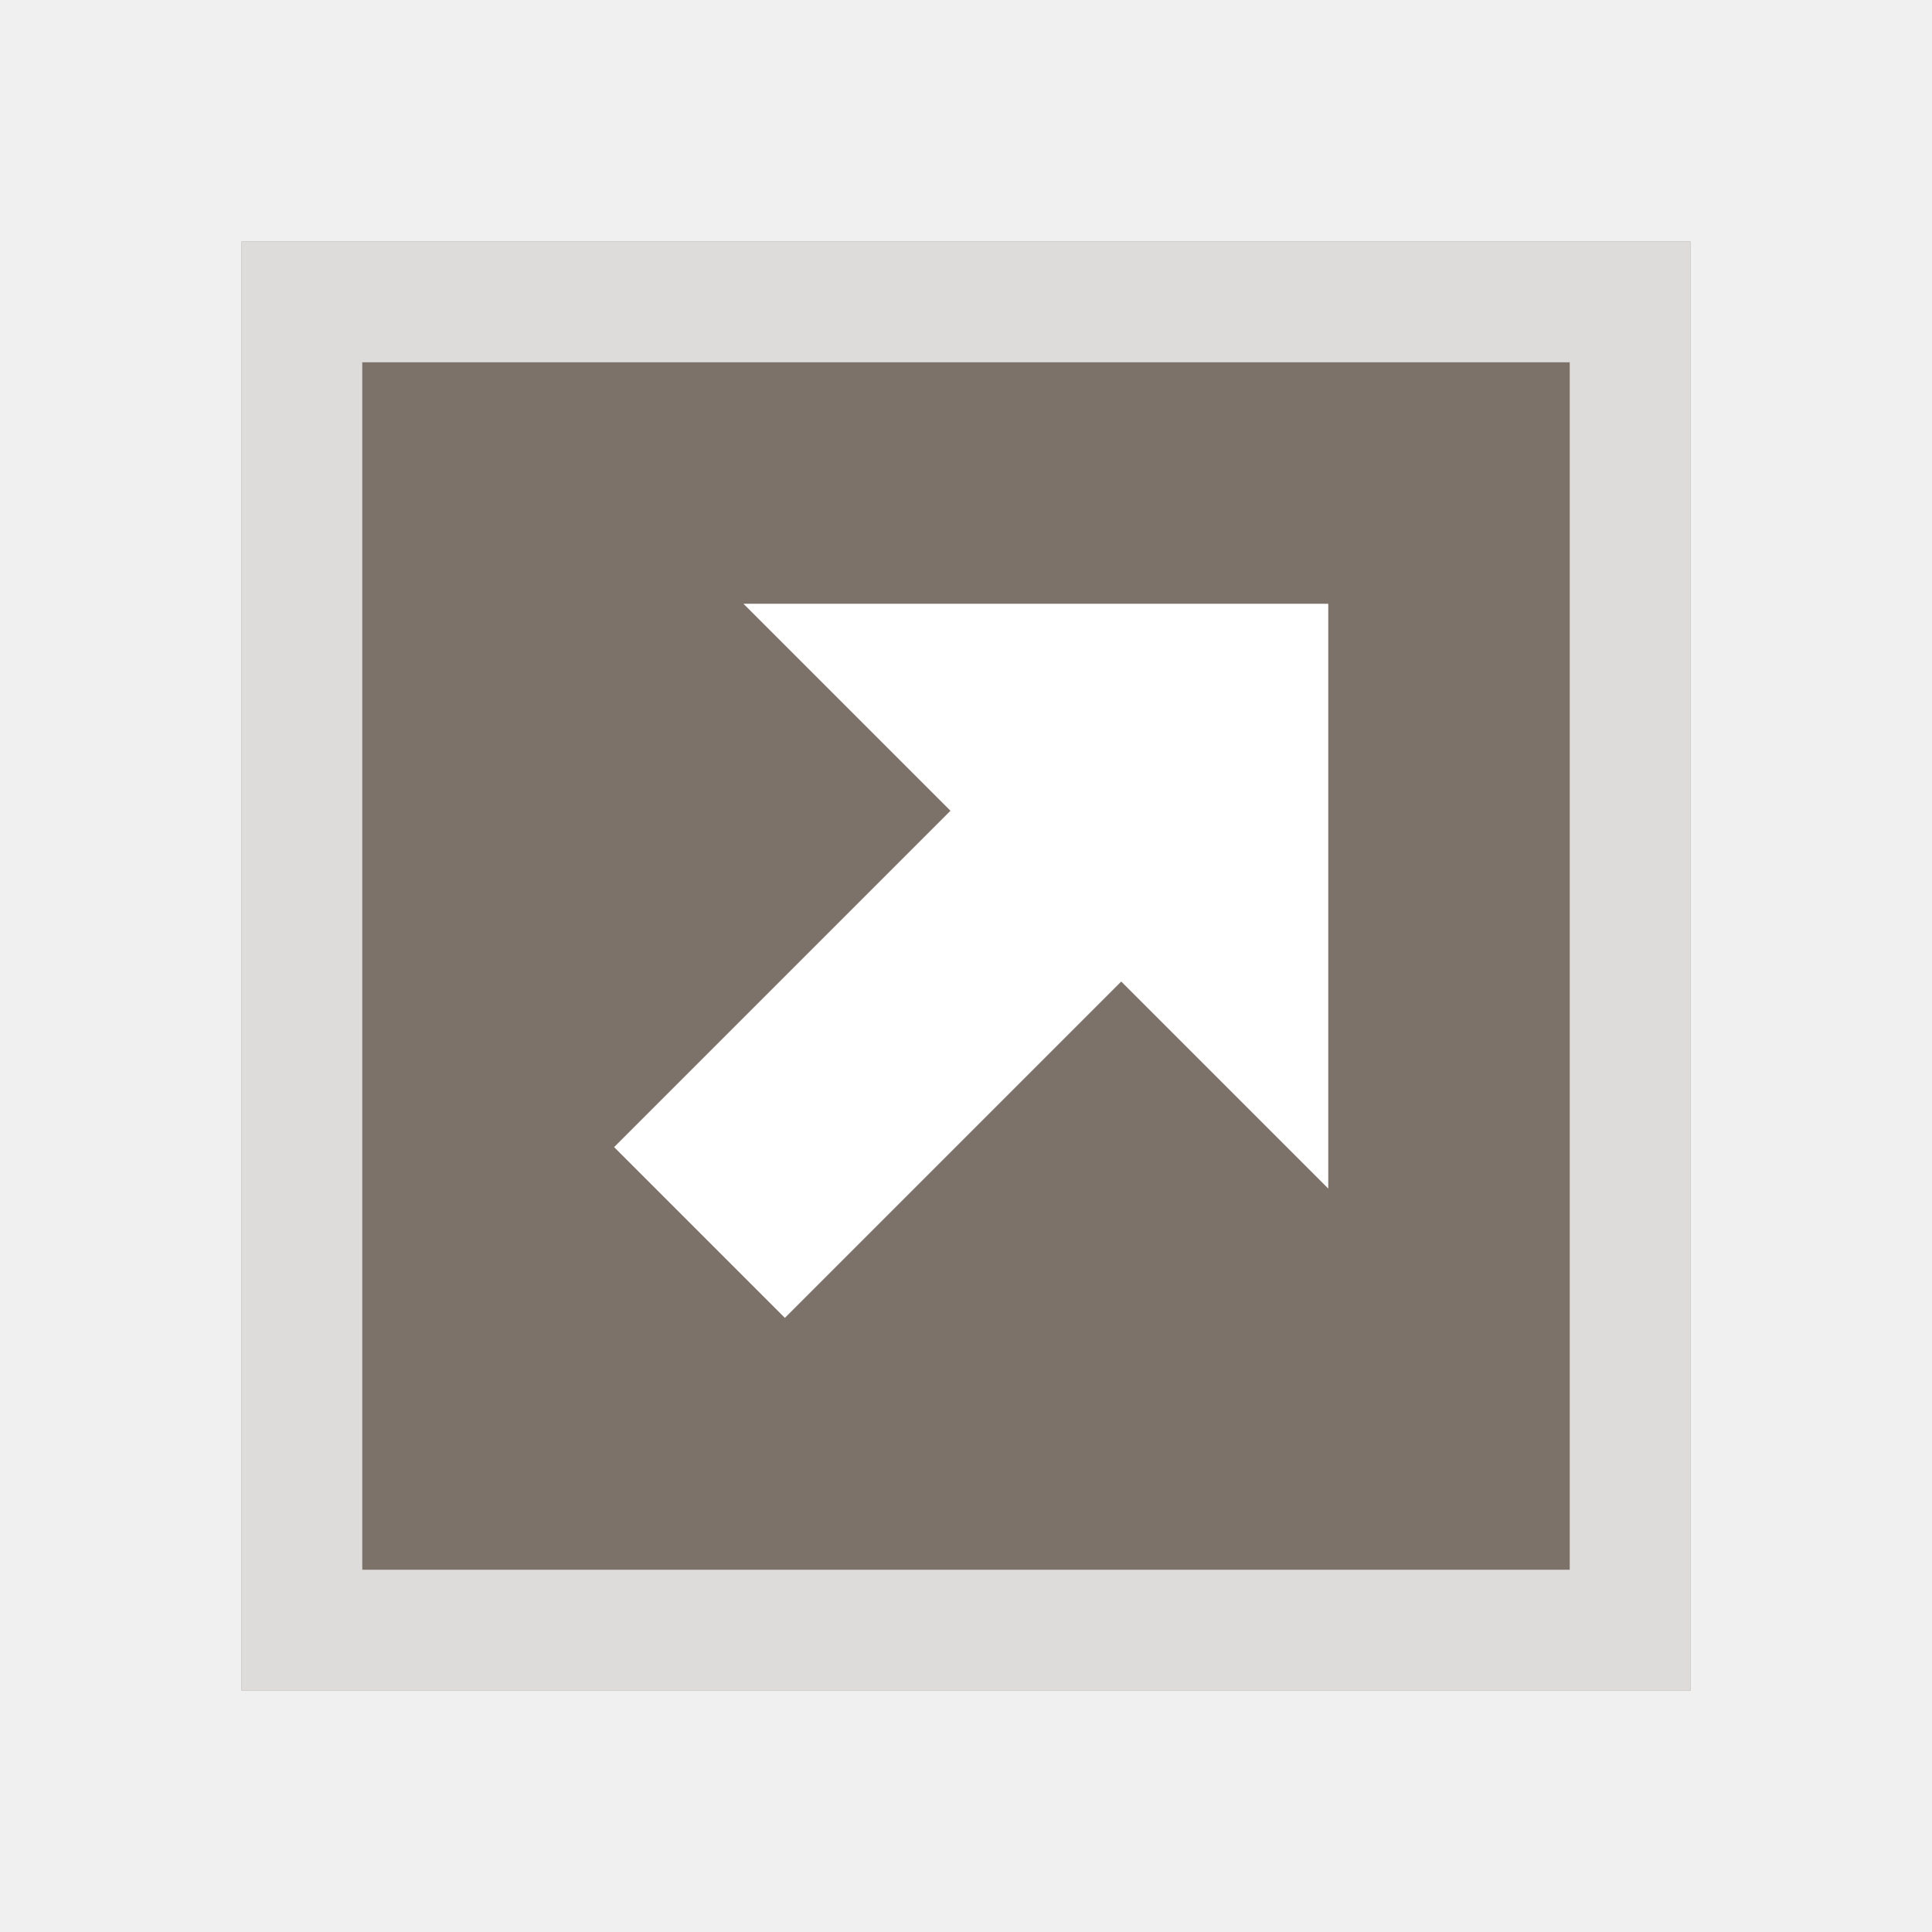
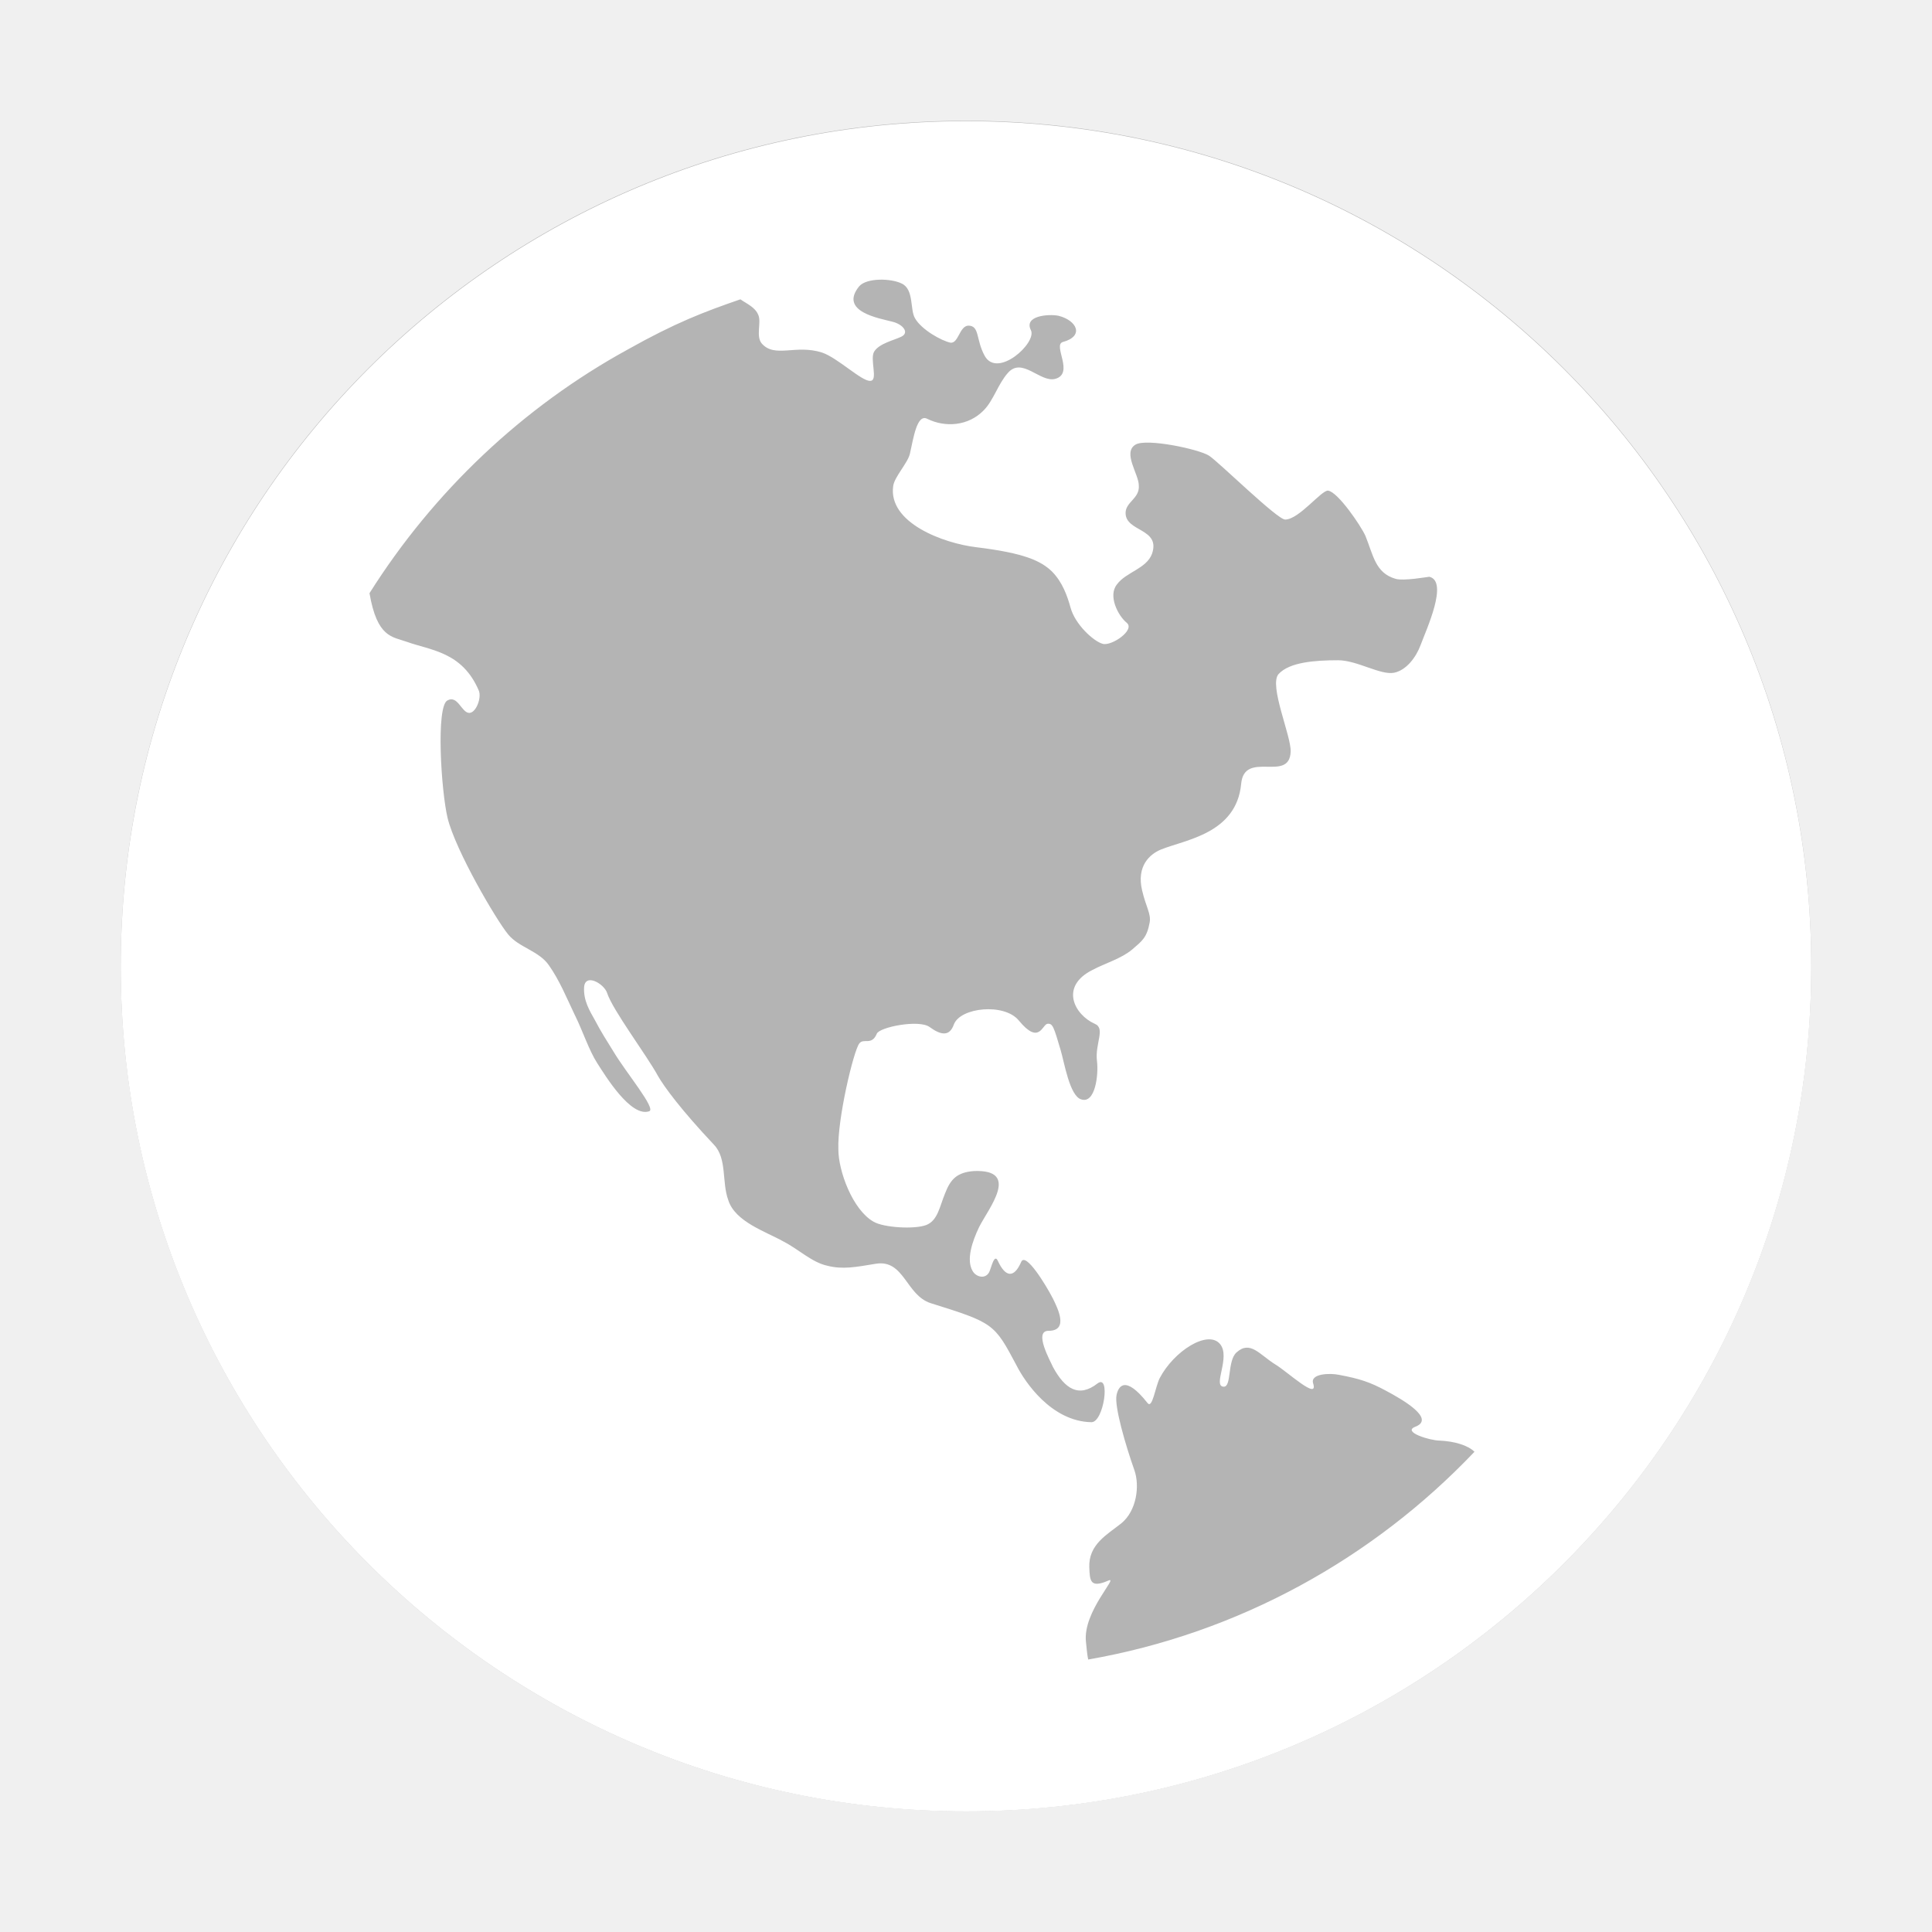
<svg xmlns="http://www.w3.org/2000/svg" width="100%" height="100%" viewBox="0 0 32 32" version="1.1" xml:space="preserve" style="fill-rule:evenodd;clip-rule:evenodd;stroke-linejoin:round;stroke-miterlimit:1.414;">
  <g transform="matrix(1,0,0,1,-72,-72)">
    <g id="web" transform="matrix(1,0,0,1,72,72)">
      <rect x="0" y="0" width="32" height="32" style="fill:none;" />
-       <g transform="matrix(0.923077,0,0,0.923077,1.23077,-130.769)">
-         <rect x="3" y="146" width="26" height="26" style="fill:rgb(125,114,106);" />
-         <path d="M29,172L3,172L3,146L29,146L29,172ZM5.167,148.167L5.167,169.833L26.833,169.833L26.833,148.167L5.167,148.167Z" style="fill:white;fill-opacity:0.749;" />
+       <g transform="matrix(1,0,0,1,0,-72)">
+         <circle cx="16" cy="88" r="14" style="fill-opacity:0.251;" />
      </g>
-       <g transform="matrix(0.461252,-2.77556e-17,2.77556e-17,0.461252,-22.7414,-41.6602)">
-         <path d="M97,112L76,112L97,133L97,112Z" style="fill:white;" />
-       </g>
-       <g transform="matrix(0.707107,0.707107,-1.5,1.5,90.1888,-176.983)">
-         <rect x="82" y="88" width="4" height="4" style="fill:white;" />
+       <g transform="matrix(1.08889,0,0,1.08889,-3.29133,-1110.61)">
+         <path d="M17.717,1021.79C10.618,1021.79 4.859,1027.55 4.859,1034.65C4.859,1041.74 10.618,1047.5 17.717,1047.5C24.815,1047.5 30.574,1041.74 30.574,1034.65C30.574,1027.55 24.815,1021.79 17.717,1021.79L17.717,1021.79ZM23.375,1029.99C23.019,1029.99 22.636,1030.02 22.471,1030.2C22.32,1030.37 22.664,1031.14 22.655,1031.38C22.637,1031.86 21.95,1031.35 21.902,1031.87C21.83,1032.63 21.047,1032.72 20.68,1032.87C20.512,1032.94 20.308,1033.12 20.395,1033.49C20.453,1033.74 20.535,1033.85 20.51,1033.98C20.468,1034.21 20.395,1034.26 20.244,1034.39C20.077,1034.53 19.829,1034.6 19.642,1034.7C19.139,1034.95 19.362,1035.38 19.675,1035.52C19.844,1035.59 19.675,1035.82 19.709,1036.09C19.734,1036.29 19.684,1036.74 19.47,1036.67C19.292,1036.62 19.211,1036.1 19.156,1035.92C19.052,1035.57 19.037,1035.51 18.955,1035.52C18.876,1035.53 18.832,1035.85 18.52,1035.47C18.299,1035.2 17.63,1035.27 17.532,1035.53C17.468,1035.71 17.343,1035.7 17.164,1035.57C17.004,1035.45 16.402,1035.57 16.36,1035.67C16.281,1035.86 16.16,1035.73 16.093,1035.82C16.007,1035.93 15.758,1036.97 15.775,1037.43C15.775,1037.76 15.992,1038.35 16.31,1038.53C16.461,1038.62 16.932,1038.65 17.114,1038.58C17.288,1038.51 17.315,1038.3 17.398,1038.1C17.482,1037.88 17.583,1037.78 17.834,1037.76C18.554,1037.73 18.057,1038.33 17.917,1038.61C17.811,1038.83 17.717,1039.11 17.817,1039.28C17.867,1039.37 18.007,1039.41 18.068,1039.3C18.1,1039.24 18.146,1039 18.203,1039.13C18.314,1039.37 18.445,1039.4 18.557,1039.14C18.624,1038.99 18.931,1039.49 19.039,1039.7C19.107,1039.84 19.287,1040.19 18.972,1040.19C18.738,1040.19 19.006,1040.66 19.039,1040.74C19.223,1041.08 19.436,1041.21 19.718,1040.99C19.918,1040.84 19.812,1041.58 19.625,1041.58C19.013,1041.57 18.608,1040.96 18.487,1040.72C18.147,1040.08 18.141,1040.07 17.181,1039.77C16.802,1039.65 16.779,1039.1 16.344,1039.17C16.042,1039.22 15.841,1039.26 15.607,1039.2C15.373,1039.15 15.172,1038.95 14.937,1038.83C14.67,1038.68 14.201,1038.53 14.1,1038.2C14,1037.93 14.084,1037.57 13.883,1037.36C13.384,1036.83 13.126,1036.48 13.029,1036.31C12.861,1036 12.34,1035.31 12.257,1035.05C12.211,1034.91 11.918,1034.74 11.907,1034.97C11.898,1035.17 11.991,1035.32 12.075,1035.47C12.158,1035.63 12.259,1035.79 12.359,1035.95C12.544,1036.26 13.005,1036.81 12.899,1036.85C12.616,1036.95 12.225,1036.3 12.108,1036.12C11.98,1035.92 11.891,1035.64 11.773,1035.4C11.77,1035.39 11.766,1035.39 11.763,1035.38C11.644,1035.13 11.534,1034.86 11.372,1034.63C11.221,1034.41 10.915,1034.36 10.752,1034.16C10.571,1033.94 9.954,1032.89 9.831,1032.39C9.731,1031.97 9.652,1030.68 9.831,1030.6C9.98,1030.52 10.04,1030.77 10.148,1030.79C10.258,1030.81 10.354,1030.56 10.305,1030.45C10.053,1029.86 9.573,1029.84 9.212,1029.71C8.99,1029.63 8.76,1029.65 8.643,1028.97C9.614,1027.43 10.97,1026.14 12.577,1025.26C13.289,1024.86 13.732,1024.69 14.285,1024.5C14.385,1024.57 14.511,1024.62 14.558,1024.74C14.606,1024.85 14.518,1025.06 14.608,1025.17C14.807,1025.4 15.128,1025.18 15.528,1025.31C15.765,1025.39 16.132,1025.75 16.26,1025.74C16.388,1025.74 16.245,1025.4 16.323,1025.29C16.401,1025.17 16.627,1025.12 16.729,1025.07C16.861,1025.01 16.761,1024.88 16.595,1024.84C16.408,1024.79 15.775,1024.69 16.093,1024.3C16.21,1024.17 16.579,1024.18 16.739,1024.26C16.929,1024.35 16.861,1024.66 16.942,1024.79C17.039,1024.96 17.34,1025.13 17.482,1025.16C17.603,1025.17 17.616,1024.91 17.75,1024.9C17.927,1024.9 17.864,1025.11 18.001,1025.36C18.196,1025.71 18.798,1025.16 18.704,1024.97C18.592,1024.75 18.968,1024.72 19.123,1024.75C19.403,1024.82 19.522,1025.06 19.187,1025.15C19.034,1025.2 19.369,1025.63 19.073,1025.71C18.845,1025.77 18.57,1025.37 18.353,1025.62C18.202,1025.79 18.135,1026.04 17.984,1026.19C17.75,1026.43 17.399,1026.45 17.132,1026.32C16.97,1026.23 16.918,1026.61 16.863,1026.85C16.83,1026.99 16.628,1027.2 16.609,1027.34C16.53,1027.9 17.373,1028.21 17.867,1028.27C18.612,1028.36 18.857,1028.48 19.024,1028.64C19.183,1028.8 19.257,1029.01 19.307,1029.19C19.374,1029.44 19.652,1029.7 19.795,1029.74C19.928,1029.78 20.295,1029.53 20.161,1029.42C20.027,1029.31 19.876,1029.01 20.01,1028.84C20.144,1028.65 20.462,1028.6 20.546,1028.37C20.68,1027.98 20.144,1028.04 20.144,1027.75C20.144,1027.58 20.362,1027.53 20.345,1027.33C20.345,1027.16 20.094,1026.83 20.295,1026.71C20.462,1026.61 21.266,1026.78 21.416,1026.88C21.567,1026.98 22.451,1027.85 22.571,1027.85C22.781,1027.85 23.124,1027.4 23.224,1027.41C23.375,1027.43 23.727,1027.95 23.793,1028.1C23.911,1028.39 23.942,1028.66 24.246,1028.75C24.363,1028.79 24.748,1028.72 24.764,1028.72C25.059,1028.79 24.72,1029.52 24.631,1029.76C24.564,1029.94 24.419,1030.14 24.229,1030.18C24.019,1030.22 23.667,1029.99 23.375,1029.99ZM19.575,1045.19C19.558,1045.11 19.551,1045.01 19.541,1044.92C19.491,1044.46 20.053,1043.91 19.88,1043.99C19.604,1044.11 19.6,1043.99 19.592,1043.79C19.578,1043.44 19.863,1043.29 20.077,1043.12C20.312,1042.93 20.362,1042.55 20.278,1042.31C20.143,1041.93 19.972,1041.34 20.006,1041.17C20.032,1041.04 20.133,1040.85 20.479,1041.29C20.552,1041.38 20.597,1041.04 20.663,1040.91C20.877,1040.5 21.393,1040.17 21.58,1040.39C21.747,1040.59 21.464,1041.03 21.634,1041.04C21.76,1041.05 21.689,1040.65 21.83,1040.52C22.039,1040.33 22.179,1040.55 22.419,1040.7C22.604,1040.81 23.083,1041.26 22.997,1040.99C22.949,1040.84 23.252,1040.83 23.392,1040.86C23.71,1040.92 23.86,1040.97 24.102,1041.1C24.366,1041.24 24.864,1041.53 24.549,1041.65C24.347,1041.73 24.779,1041.86 24.922,1041.86C25.145,1041.87 25.35,1041.93 25.451,1042.03C23.911,1043.65 21.868,1044.79 19.575,1045.19L19.575,1045.19Z" style="fill:white;fill-rule:nonzero;" />
      </g>
    </g>
  </g>
</svg>
